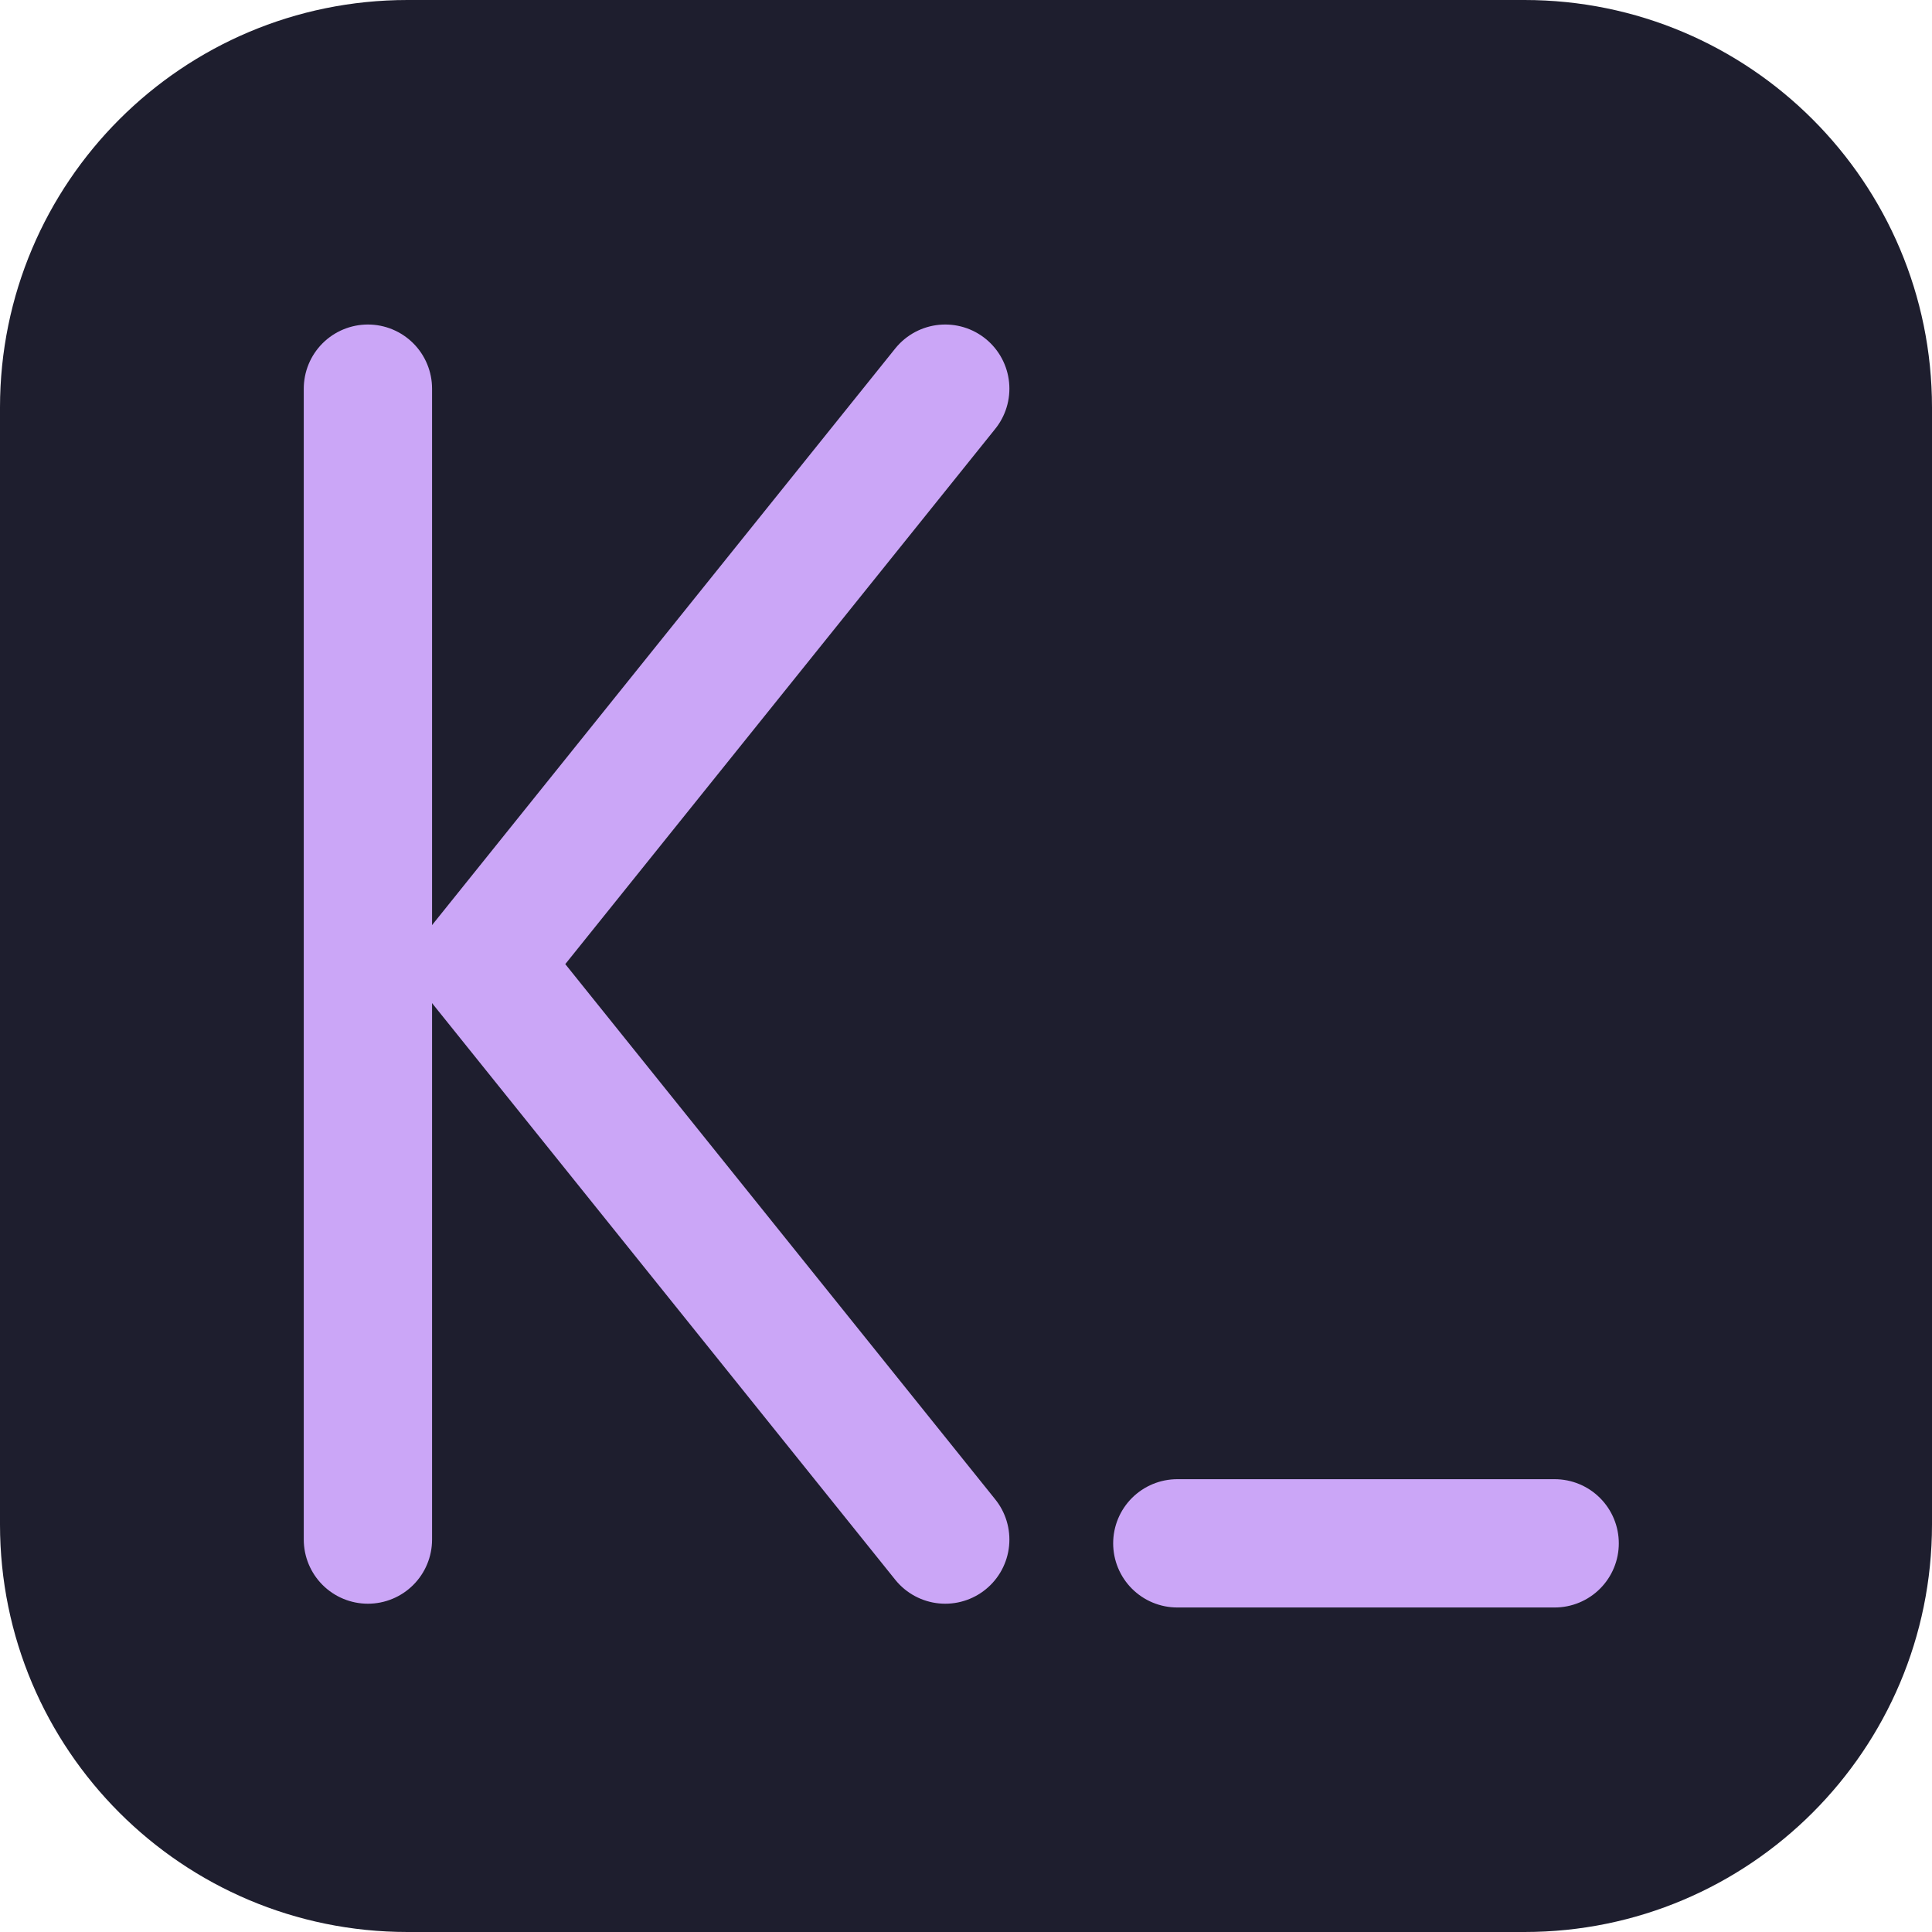
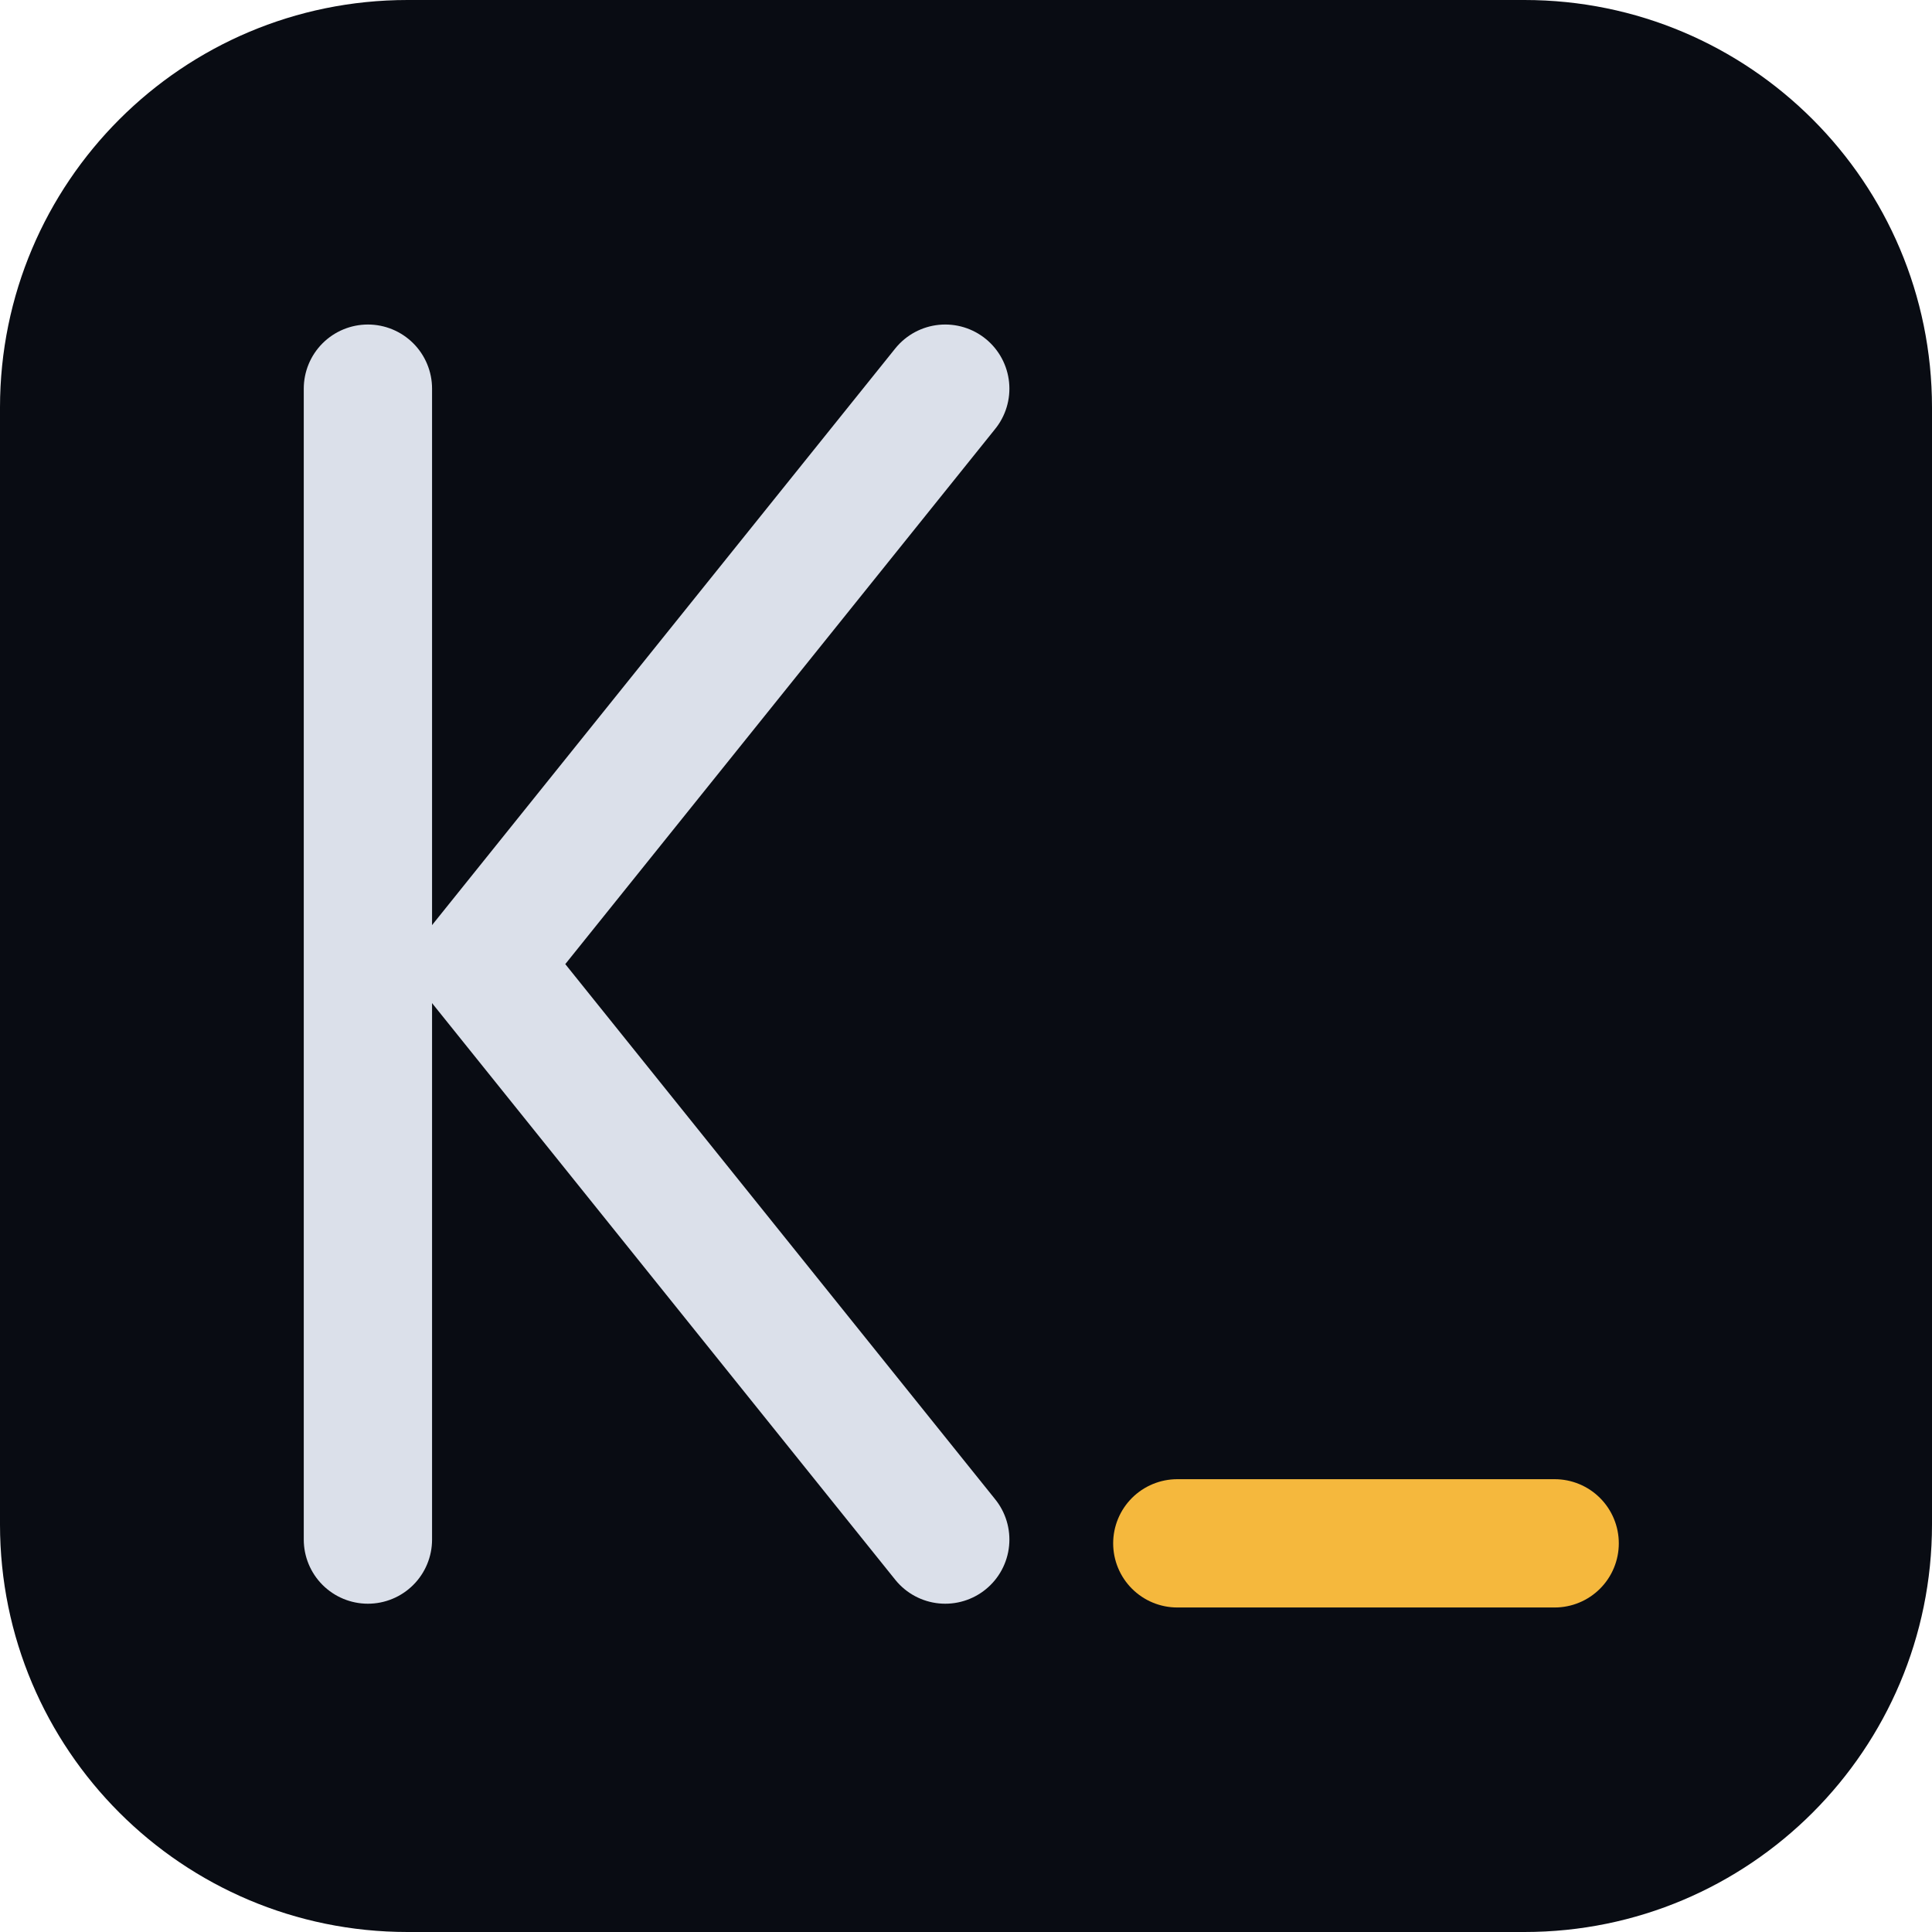
<svg xmlns="http://www.w3.org/2000/svg" viewBox="0 0 512 512">
-   <rect width="512" height="512" rx="108" fill="#1e1e2e" />
-   <path d="M97.5 103v305m153-305L128 255.5 250.5 408M312 409h100" fill="none" stroke="#cba6f7" stroke-width="34" stroke-linecap="round" stroke-linejoin="round" />
+   <rect width="512" height="512" rx="108" fill="#090c13" />
+   <path d="M97.5 103v305m153-305L128 255.5 250.5 408" fill="none" stroke="#dbe0ea" stroke-width="34" stroke-linecap="round" stroke-linejoin="round" />
+   <path d="M312 409h100" fill="none" stroke="#f5b83d" stroke-width="34" stroke-linecap="round" />
</svg>
